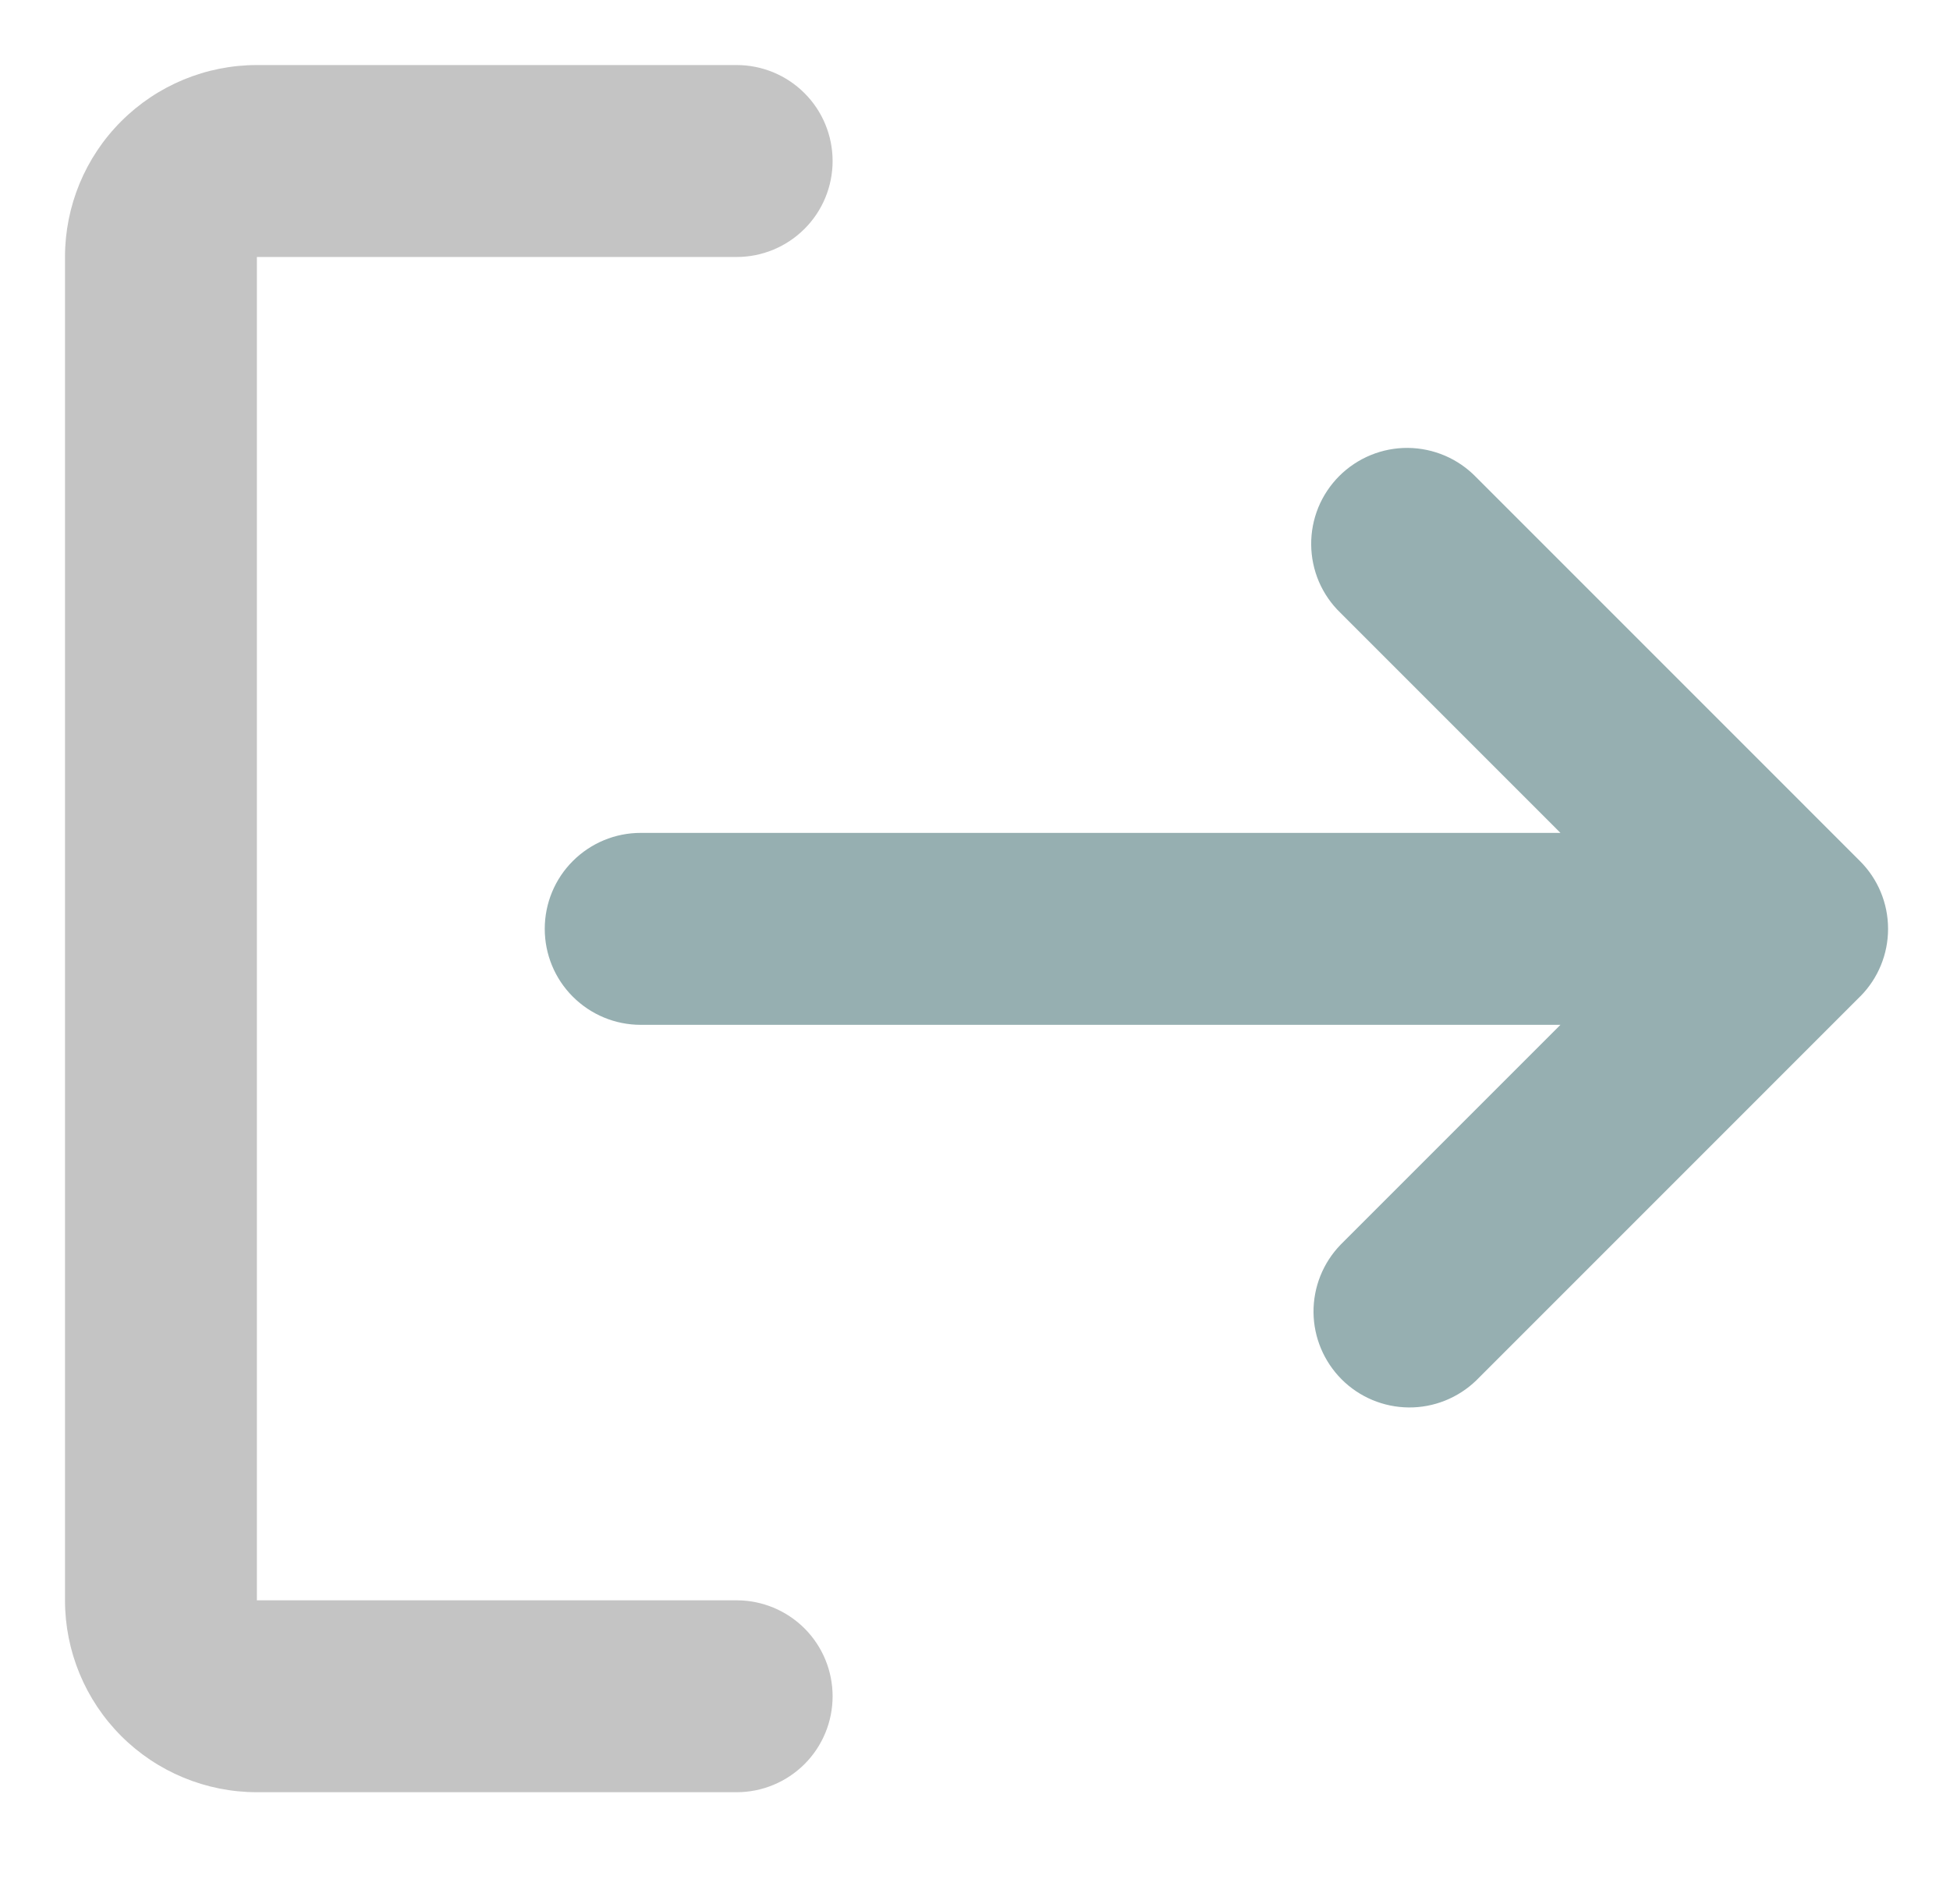
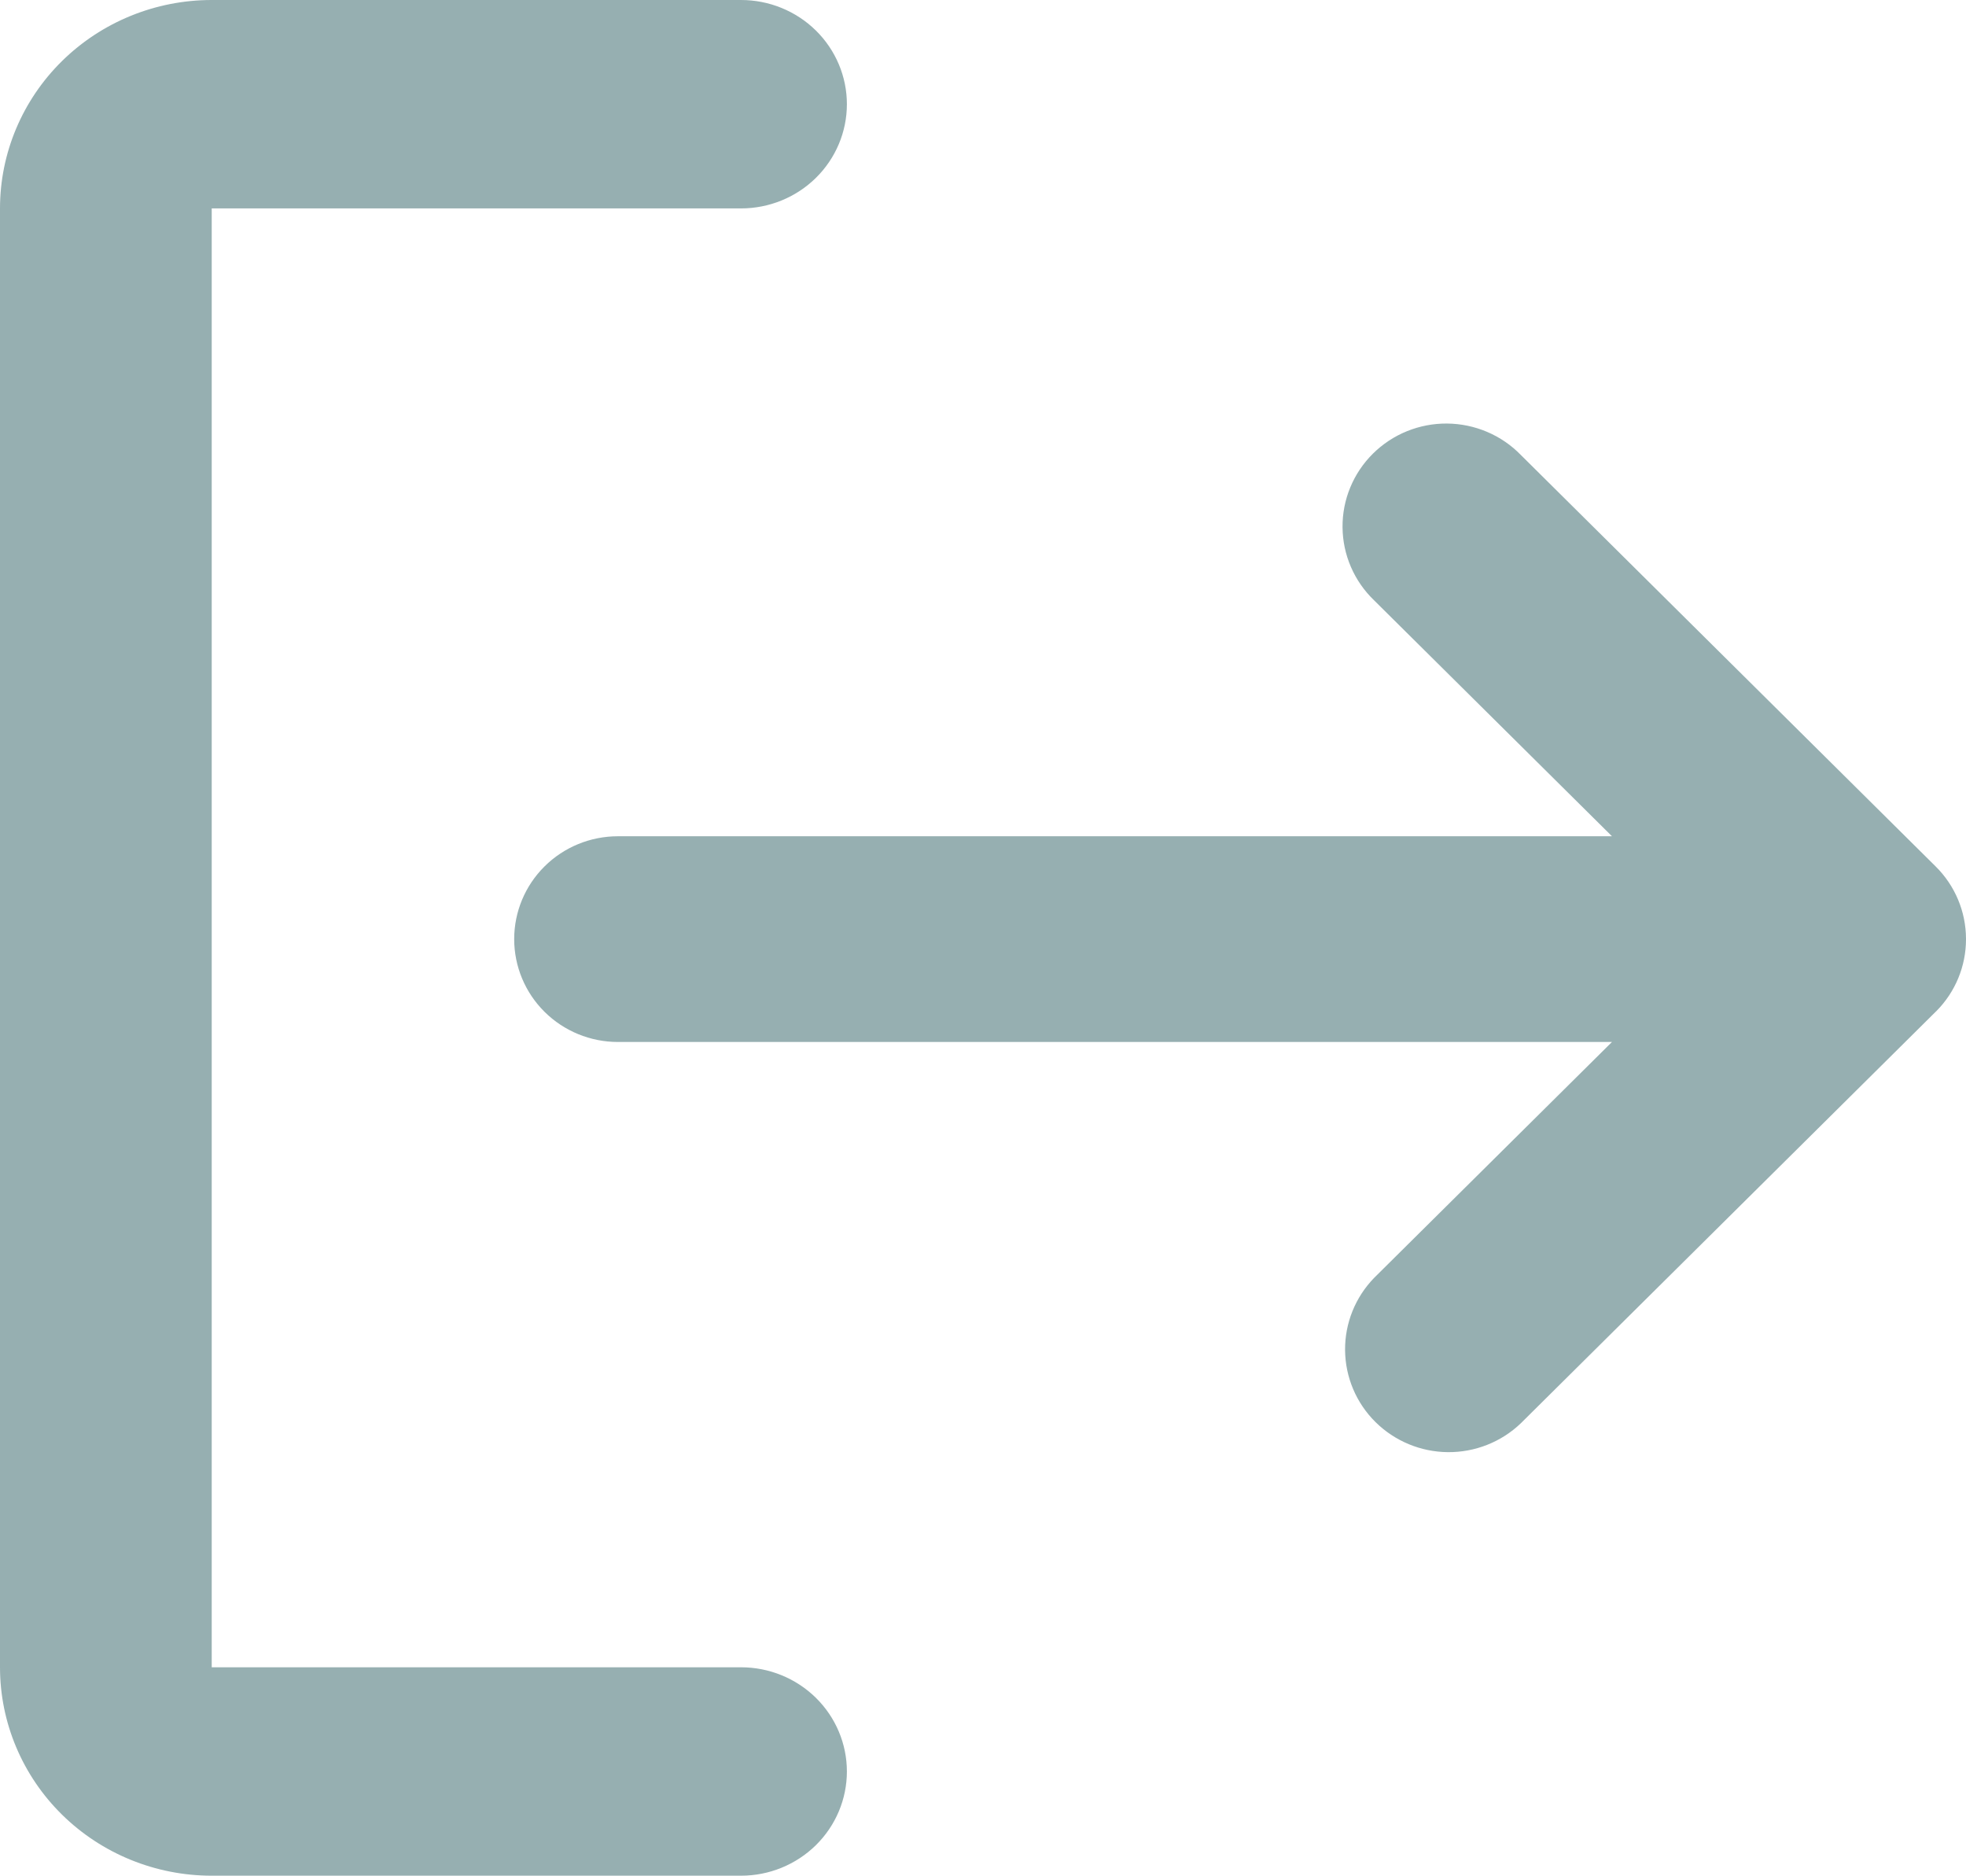
- <svg xmlns="http://www.w3.org/2000/svg" width="42" height="41" viewBox="0 0 42 41" fill="none">
-   <path fill-rule="evenodd" clip-rule="evenodd" d="M17.933 36.535C17.933 35.986 17.716 35.461 17.328 35.073C16.94 34.686 16.415 34.468 15.867 34.468H5.533V5.535H15.867C16.415 5.535 16.94 5.317 17.328 4.929C17.716 4.542 17.933 4.016 17.933 3.468C17.933 2.92 17.716 2.394 17.328 2.007C16.94 1.619 16.415 1.401 15.867 1.401H5.533C4.437 1.401 3.386 1.837 2.611 2.612C1.835 3.387 1.4 4.438 1.4 5.535V34.468C1.4 35.564 1.835 36.615 2.611 37.391C3.386 38.166 4.437 38.601 5.533 38.601H15.867C16.415 38.601 16.94 38.383 17.328 37.996C17.716 37.608 17.933 37.083 17.933 36.535Z" fill="#C4C4C4" />
-   <path d="M40.075 21.453C40.453 21.068 40.665 20.551 40.666 20.012V20C40.665 19.454 40.447 18.93 40.06 18.545L31.794 10.278C31.603 10.081 31.375 9.923 31.123 9.815C30.871 9.707 30.6 9.65 30.325 9.647C30.051 9.645 29.779 9.697 29.525 9.801C29.271 9.905 29.04 10.059 28.846 10.252C28.652 10.447 28.498 10.677 28.394 10.931C28.291 11.185 28.238 11.457 28.241 11.732C28.243 12.006 28.3 12.277 28.408 12.53C28.517 12.782 28.674 13.01 28.872 13.2L33.61 17.939H13.799C13.251 17.939 12.726 18.157 12.338 18.545C11.95 18.932 11.733 19.458 11.733 20.006C11.733 20.554 11.95 21.08 12.338 21.467C12.726 21.855 13.251 22.073 13.799 22.073H33.61L28.872 26.811C28.495 27.201 28.287 27.723 28.291 28.265C28.296 28.807 28.514 29.325 28.897 29.709C29.28 30.092 29.798 30.309 30.34 30.314C30.882 30.319 31.404 30.11 31.794 29.734L40.06 21.467L40.075 21.453Z" fill="#96AFB1" />
+ <svg xmlns="http://www.w3.org/2000/svg" width="65px" height="62px" viewBox="0 0 65 62" version="1.1">
+   <g id="Sign-up-Copy-2" stroke="none" stroke-width="1" fill="none" fill-rule="evenodd">
+     <g id="Extra-Large" transform="translate(-30, -983)" fill="#96AFB1">
+       <g id="icon-sign-out" transform="translate(30, 983)">
+         <path d="M28,58.555 C28,57.642 27.631,56.766 26.975,56.12 C26.318,55.474 25.428,55.111 24.5,55.111 L7,55.111 L7,6.889 L24.5,6.889 C25.428,6.889 26.318,6.526 26.975,5.88 C27.631,5.234 28,4.358 28,3.444 C28,2.531 27.631,1.655 26.975,1.009 C26.318,0.363 25.428,0 24.5,0 L7,0 C5.143,0 3.363,0.726 2.05,2.018 C0.738,3.31 0,5.062 0,6.889 L0,55.111 C0,56.938 0.738,58.69 2.05,59.982 C3.363,61.274 5.143,62 7,62 L24.5,62 C25.428,62 26.318,61.637 26.975,60.991 C27.631,60.345 28,59.469 28,58.555 Z" id="Path" />
+         <path d="M64.02,33.422 C64.647,32.79 64.999,31.939 65,31.052 L65,31.032 C64.998,30.133 64.637,29.272 63.995,28.638 L50.281,15.038 C49.965,14.713 49.587,14.454 49.168,14.276 C48.75,14.098 48.3,14.004 47.845,14 C47.39,13.996 46.938,14.082 46.517,14.253 C46.095,14.424 45.713,14.677 45.391,14.996 C45.069,15.315 44.814,15.695 44.642,16.113 C44.469,16.53 44.383,16.978 44.387,17.43 C44.391,17.881 44.485,18.327 44.665,18.742 C44.844,19.157 45.106,19.532 45.433,19.846 L53.295,27.642 L20.429,27.642 C19.519,27.642 18.647,28 18.004,28.638 C17.361,29.275 17,30.14 17,31.042 C17,31.943 17.361,32.808 18.004,33.446 C18.647,34.083 19.519,34.442 20.429,34.442 L53.295,34.442 L45.433,42.238 C44.809,42.879 44.463,43.738 44.471,44.629 C44.479,45.521 44.839,46.374 45.475,47.004 C46.111,47.634 46.971,47.992 47.869,48 C48.768,48.008 49.635,47.665 50.281,47.046 L63.995,33.445 L64.02,33.422 Z" id="Path" fill-rule="nonzero" />
+       </g>
+     </g>
+   </g>
</svg>
